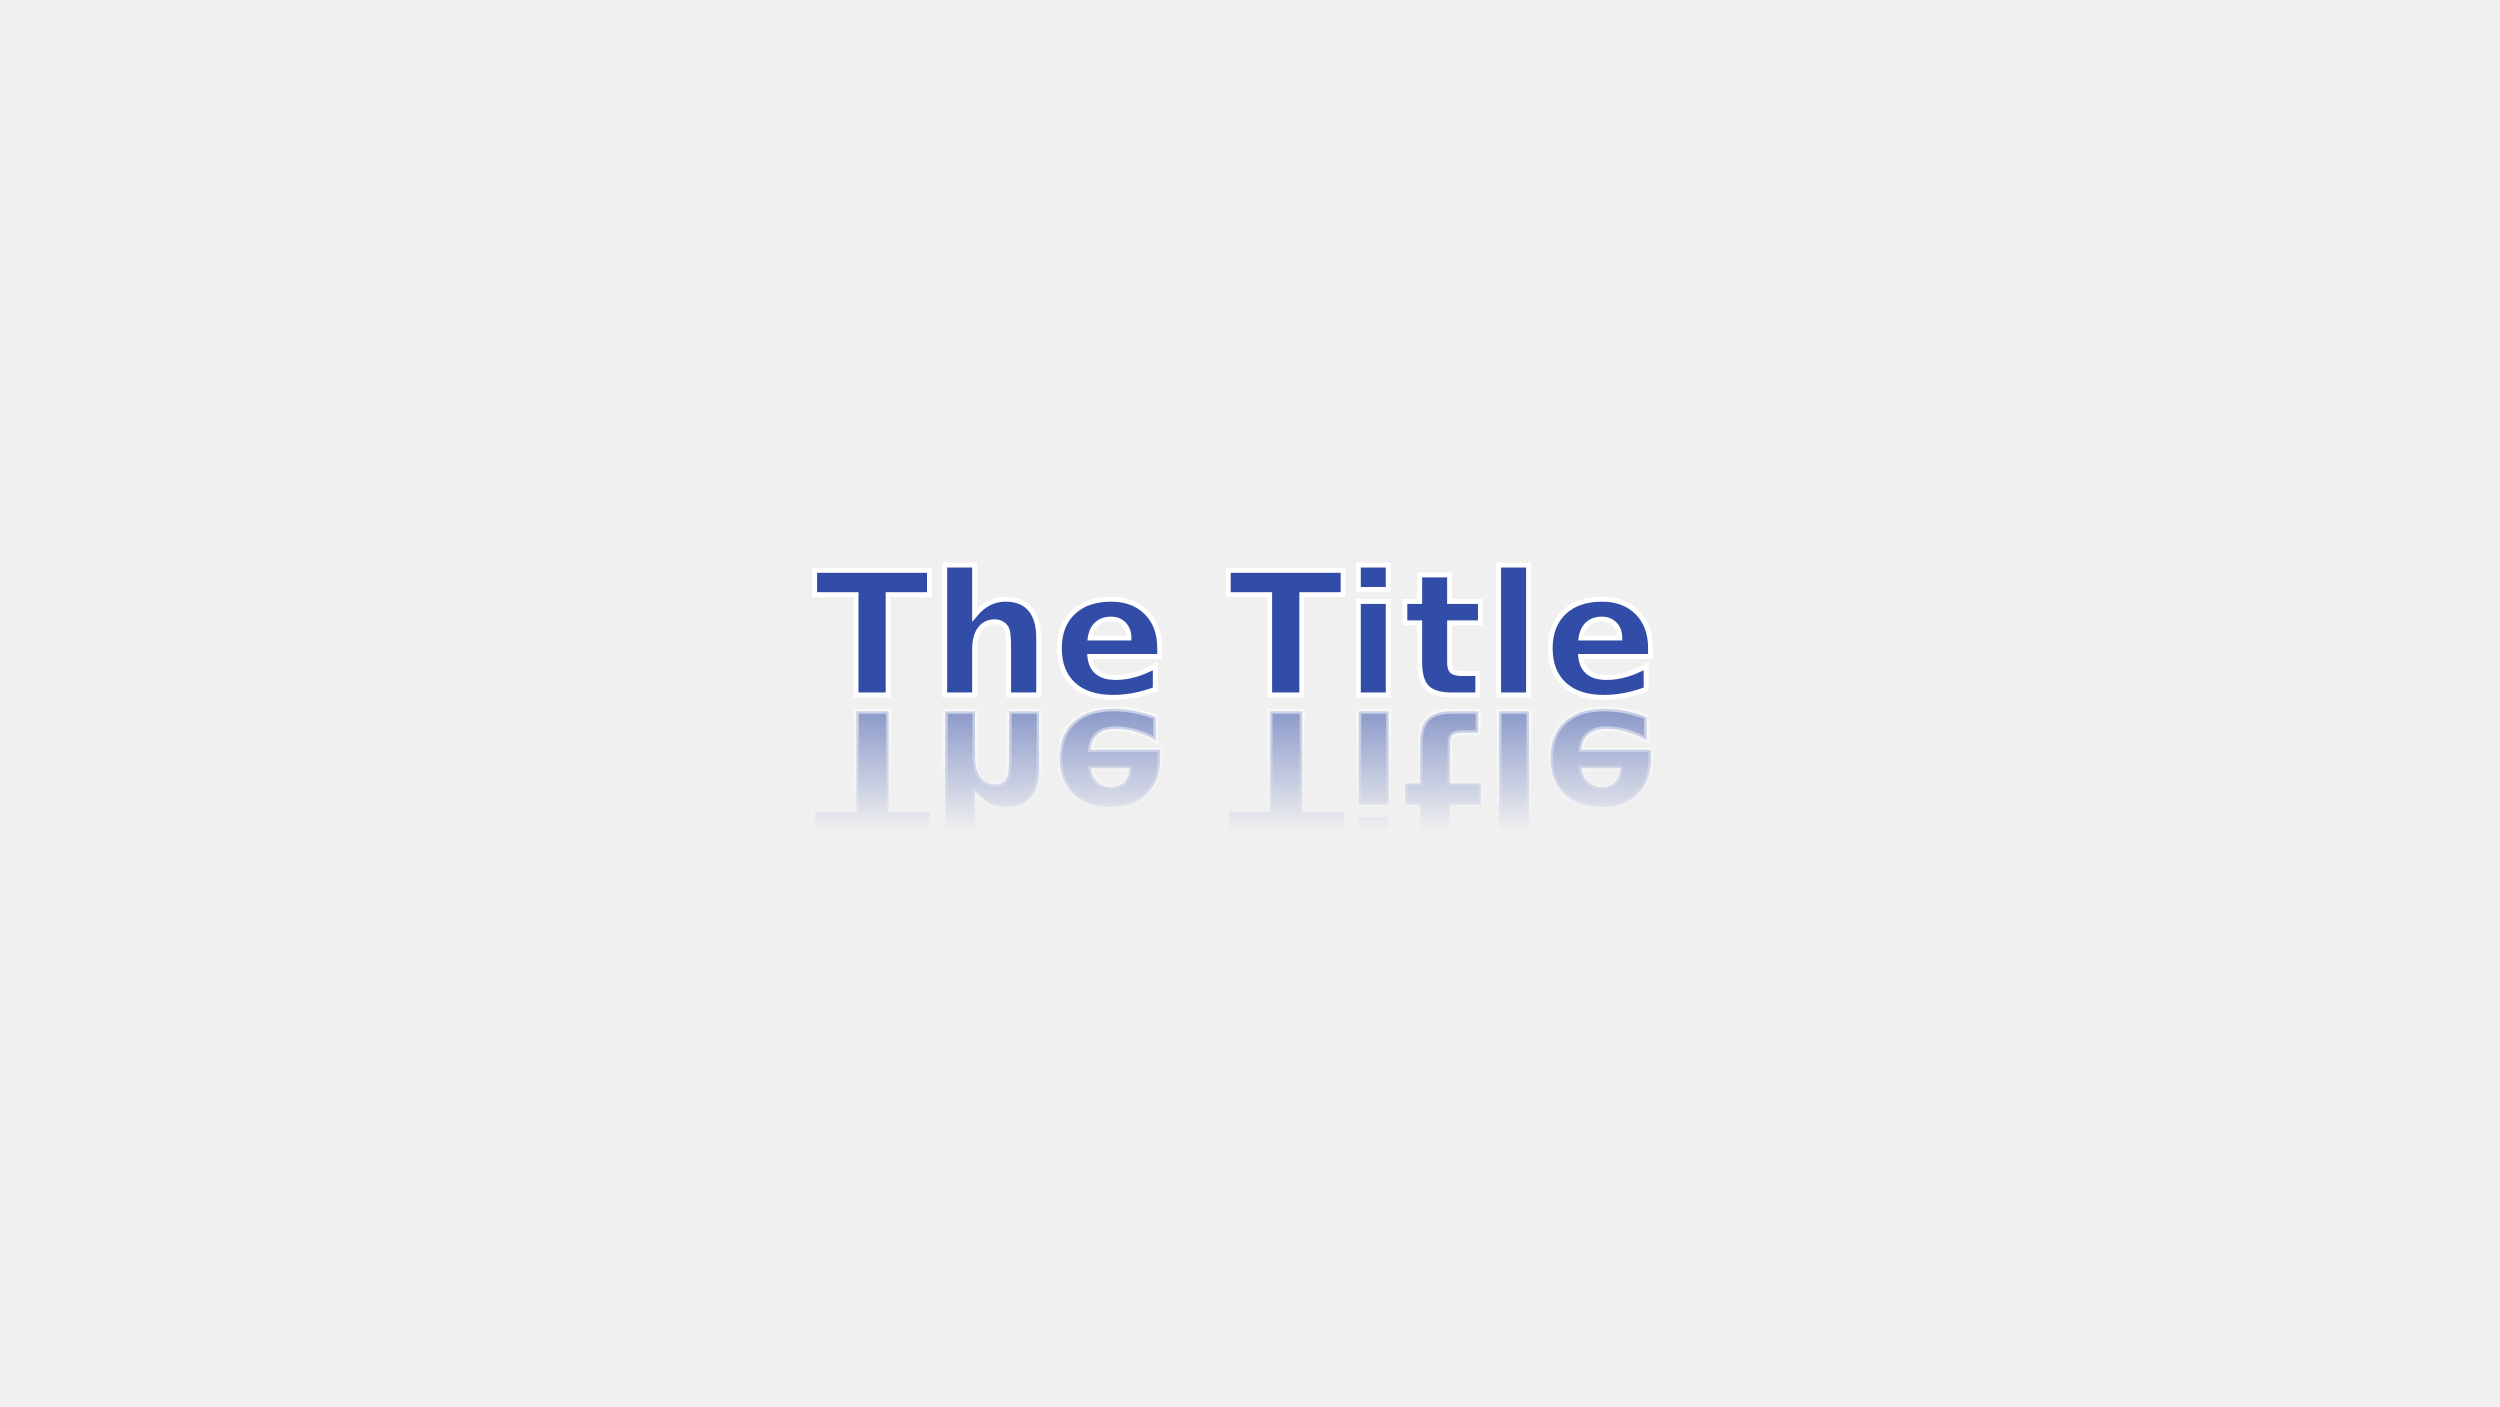
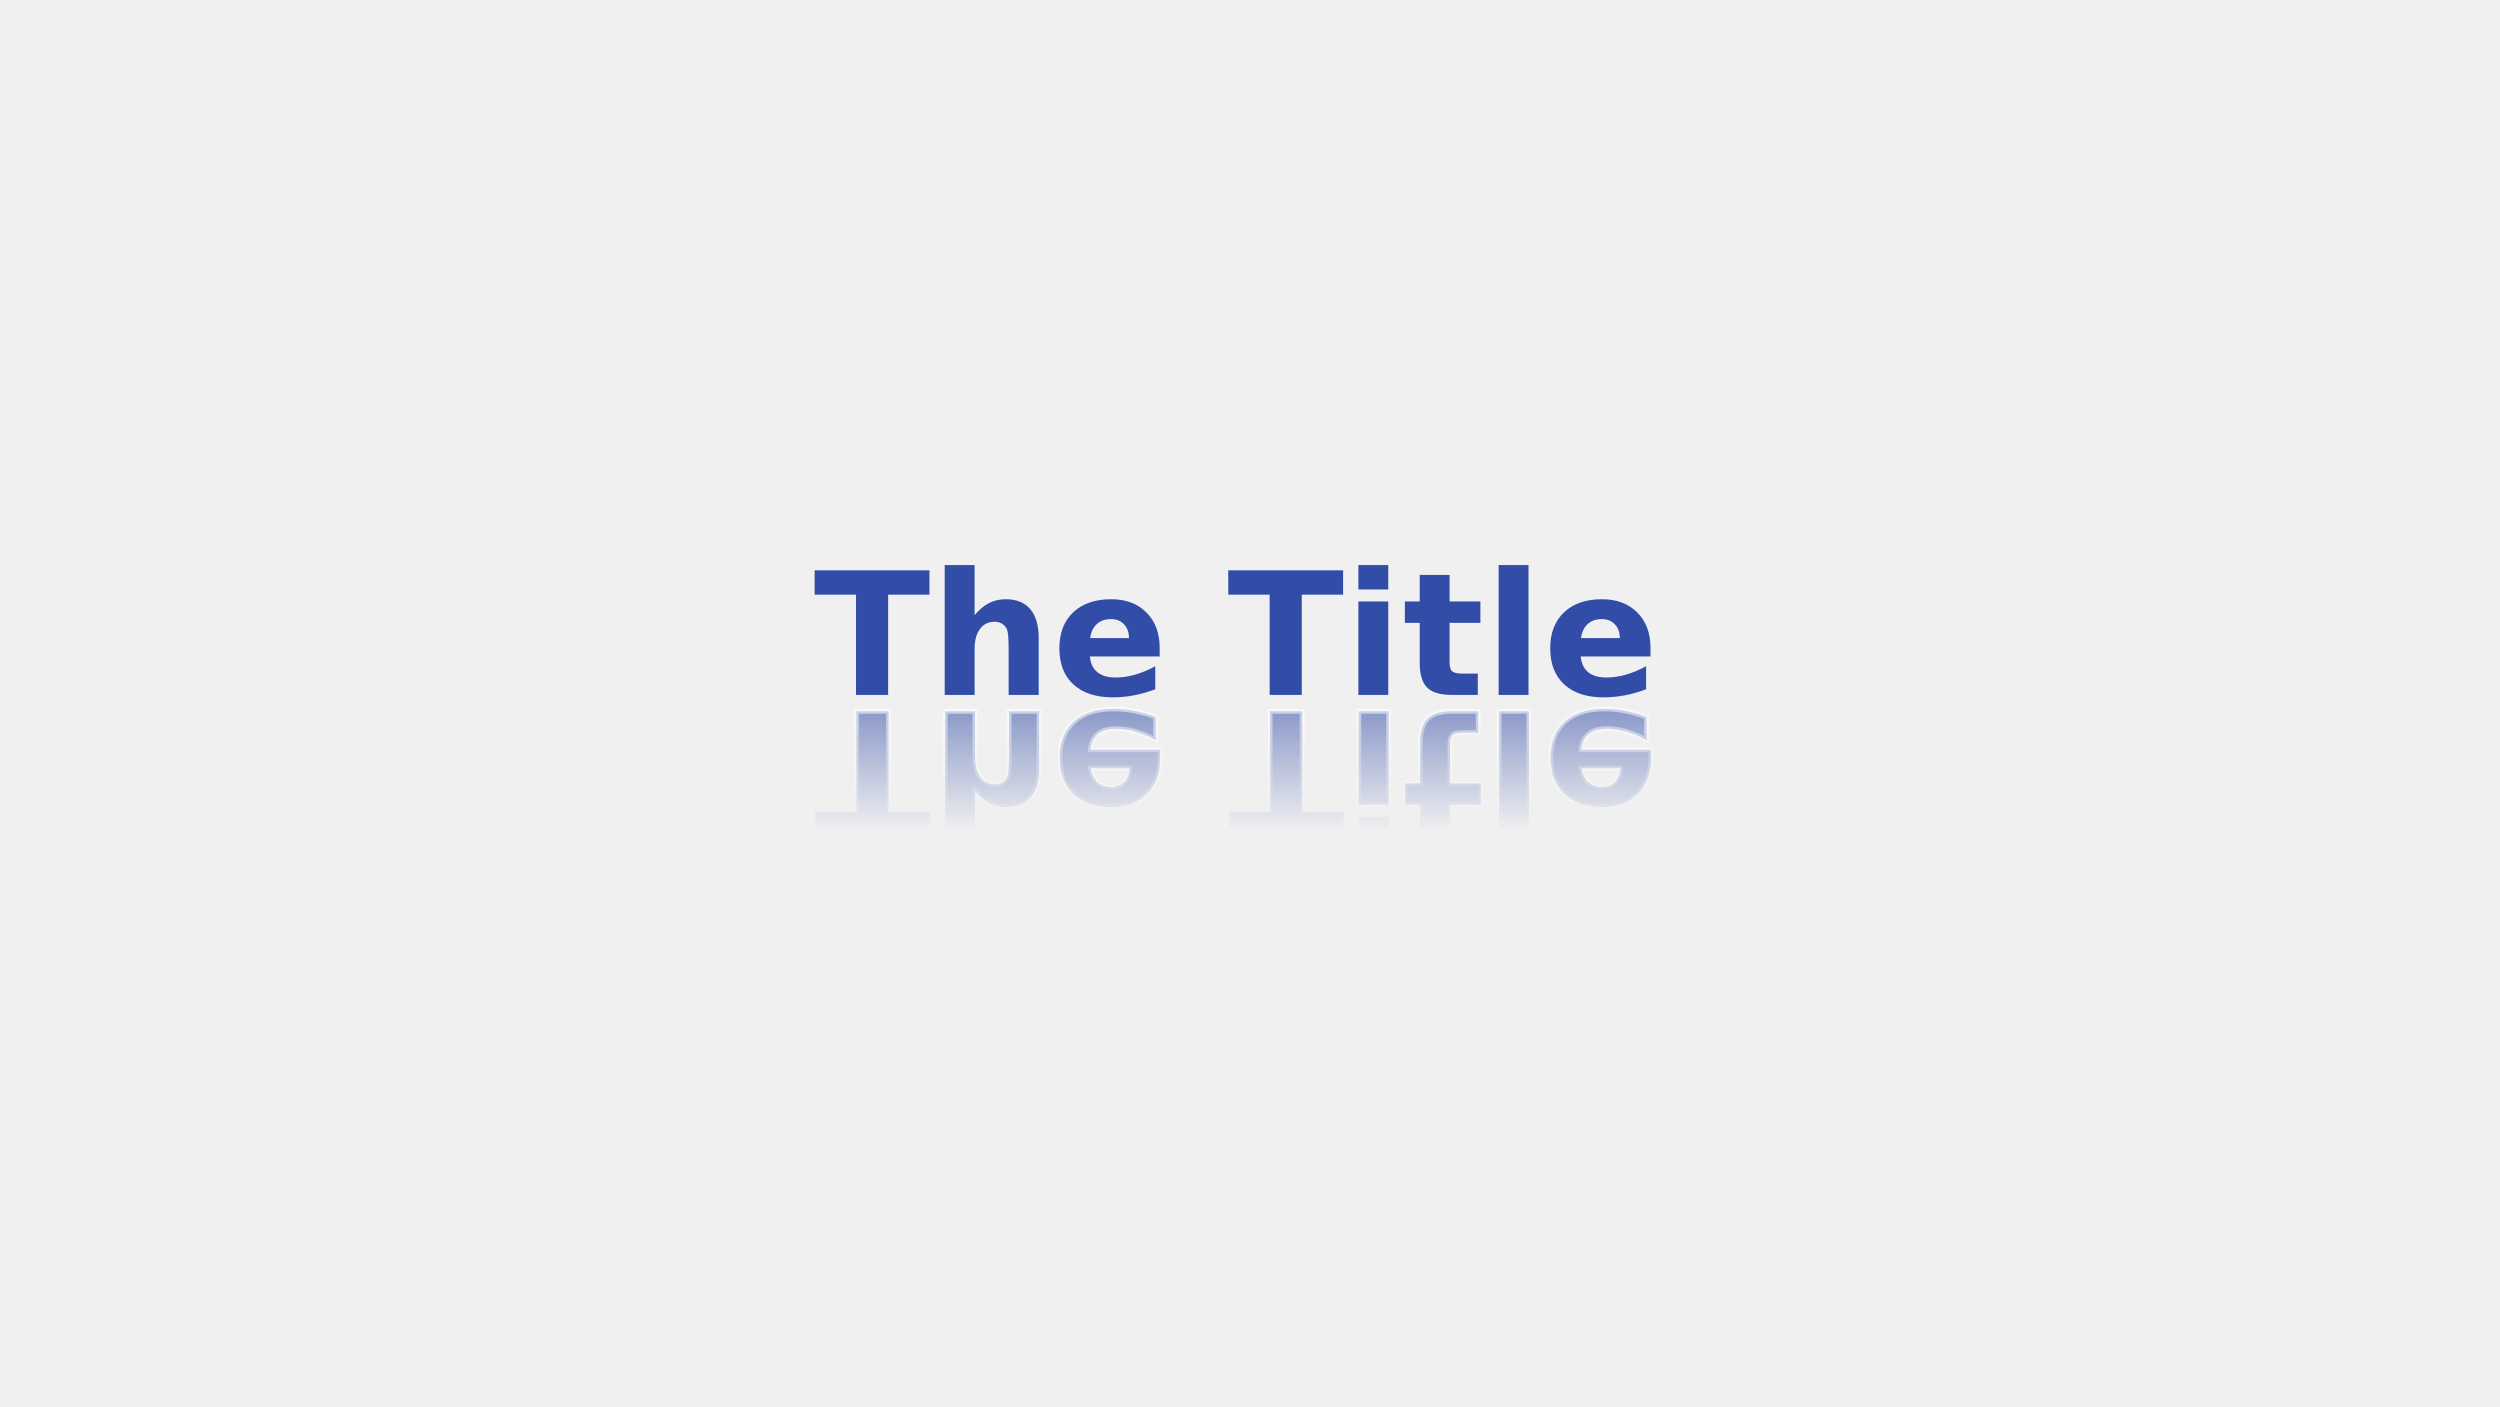
<svg xmlns="http://www.w3.org/2000/svg" xmlns:xlink="http://www.w3.org/1999/xlink" width="1920" height="1080" id="svg2383" version="1.0">
  <defs id="defs2385">
    <linearGradient id="linearGradient3182">
      <stop style="stop-color:#ffffff;stop-opacity:0.55" offset="0" id="stop3184" />
      <stop style="stop-color:#ffffff;stop-opacity:0;" offset="1" id="stop3186" />
    </linearGradient>
    <linearGradient id="linearGradient3174">
      <stop style="stop-color:#324da7;stop-opacity:0.55" offset="0" id="stop3176" />
      <stop style="stop-color:#324da7;stop-opacity:0;" offset="1" id="stop3178" />
    </linearGradient>
    <linearGradient id="linearGradient3190">
      <stop style="stop-color:#324da7;stop-opacity:1" offset="0" id="stop3192" />
      <stop style="stop-color:#324da7;stop-opacity:0;" offset="1" id="stop3194" />
    </linearGradient>
    <linearGradient id="linearGradient3267">
      <stop style="stop-color:#0000ff;stop-opacity:0" offset="0" id="stop3269" />
      <stop id="stop3275" offset="0.488" style="stop-color:#ffffff;stop-opacity:1" />
      <stop style="stop-color:#0000ff;stop-opacity:0;" offset="1" id="stop3271" />
    </linearGradient>
    <linearGradient xlink:href="#linearGradient3267" id="linearGradient3273" x1="333.266" y1="671.267" x2="1668.856" y2="671.267" gradientUnits="userSpaceOnUse" gradientTransform="matrix(0.4475832,0,0,1.159409,-317.7284,-354.2385)" />
    <linearGradient xlink:href="#linearGradient3267" id="linearGradient3463" gradientUnits="userSpaceOnUse" gradientTransform="matrix(0.4475832,0,0,1.159409,-317.7285,-255.9335)" x1="333.266" y1="671.267" x2="1668.856" y2="671.267" />
    <linearGradient xlink:href="#linearGradient3190" id="linearGradient3196" x1="1917.672" y1="542.599" x2="1622.826" y2="542.599" gradientUnits="userSpaceOnUse" gradientTransform="translate(-480.0017,0)" />
    <linearGradient xlink:href="#linearGradient3190" id="linearGradient3200" gradientUnits="userSpaceOnUse" x1="1917.672" y1="542.599" x2="1622.826" y2="542.599" gradientTransform="matrix(-1,0,0,1,1920.003,7.77e-2)" />
    <linearGradient xlink:href="#linearGradient3174" id="linearGradient3180" x1="513.012" y1="-540.846" x2="513.012" y2="-636.175" gradientUnits="userSpaceOnUse" />
    <linearGradient xlink:href="#linearGradient3182" id="linearGradient3188" x1="719.998" y1="-540.846" x2="719.998" y2="-631.51" gradientUnits="userSpaceOnUse" />
    <linearGradient xlink:href="#linearGradient3174" id="linearGradient3197" gradientUnits="userSpaceOnUse" x1="513.012" y1="-540.846" x2="513.012" y2="-636.175" />
    <linearGradient xlink:href="#linearGradient3182" id="linearGradient3199" gradientUnits="userSpaceOnUse" x1="719.998" y1="-540.846" x2="719.998" y2="-631.51" />
    <linearGradient xlink:href="#linearGradient3174" id="linearGradient3014" gradientUnits="userSpaceOnUse" x1="513.012" y1="-540.846" x2="513.012" y2="-636.175" gradientTransform="translate(-645.904,0)" />
    <linearGradient xlink:href="#linearGradient3182" id="linearGradient3016" gradientUnits="userSpaceOnUse" x1="719.998" y1="-540.846" x2="719.998" y2="-631.51" gradientTransform="translate(-645.904,0)" />
    <linearGradient xlink:href="#linearGradient3174" id="linearGradient3022" gradientUnits="userSpaceOnUse" gradientTransform="translate(-322.6316,0)" x1="513.012" y1="-540.846" x2="513.012" y2="-636.175" />
    <linearGradient xlink:href="#linearGradient3182" id="linearGradient3024" gradientUnits="userSpaceOnUse" gradientTransform="translate(-322.6316,0)" x1="719.998" y1="-540.846" x2="719.998" y2="-631.51" />
  </defs>
  <g id="layer1" transform="translate(1.9328e-3,0)">
    <rect style="opacity:0;fill:#e0e7ff;fill-opacity:1;stroke:none;stroke-width:1;stroke-miterlimit:4;stroke-dasharray:none;stroke-opacity:1" id="rect3160" width="1920" height="1080.005" x="-0.002" y="-0.005" rx="0" ry="0" />
    <g id="g3190" transform="translate(240,1.705322)">
-       <text id="text2395" y="532.004" x="722.818" style="font-style:normal;font-variant:normal;font-weight:normal;font-stretch:normal;line-height:0%;font-family:'Bitstream Vera Sans';-inkscape-font-specification:'Bitstream Vera Sans';text-align:center;writing-mode:lr-tb;text-anchor:middle;fill:#324da7;fill-opacity:1;stroke:#ffffff;stroke-width:3.75;stroke-linecap:butt;stroke-linejoin:miter;stroke-miterlimit:4;stroke-dasharray:none;stroke-dashoffset:0;stroke-opacity:1" xml:space="preserve">
-         <tspan style="font-style:normal;font-variant:normal;font-weight:bold;font-stretch:normal;font-size:131.251px;line-height:125%;font-family:'Bitstream Vera Sans';-inkscape-font-specification:'Bitstream Vera Sans Bold';text-align:center;writing-mode:lr-tb;text-anchor:middle;fill:#324da7;fill-opacity:1;stroke:#ffffff;stroke-width:3.75;stroke-miterlimit:4;stroke-dasharray:none;stroke-opacity:1" y="532.004" x="722.818" id="tspan2397">The Title</tspan>
+       <text id="text2395" y="532.004" x="722.818" style="font-style:normal;font-variant:normal;font-weight:normal;font-stretch:normal;line-height:0%;font-family:'Bitstream Vera Sans';-inkscape-font-specification:'Bitstream Vera Sans';text-align:center;writing-mode:lr-tb;text-anchor:middle;fill:#324da7;fill-opacity:1;stroke:none;stroke-width:3.75;stroke-linecap:butt;stroke-linejoin:miter;stroke-miterlimit:4;stroke-dasharray:none;stroke-dashoffset:0;stroke-opacity:1" xml:space="preserve">
+         <tspan style="font-style:normal;font-variant:normal;font-weight:bold;font-stretch:normal;font-size:131.251px;line-height:125%;font-family:'Bitstream Vera Sans';-inkscape-font-specification:'Bitstream Vera Sans Bold';text-align:center;writing-mode:lr-tb;text-anchor:middle;fill:#324da7;fill-opacity:1;stroke:none;stroke-width:3.75;stroke-miterlimit:4;stroke-dasharray:none;stroke-opacity:1" y="532.004" x="722.818" id="tspan2397">The Title</tspan>
      </text>
      <text transform="scale(1,-1)" id="text2400" y="-544.58" x="723.138" style="font-style:normal;font-variant:normal;font-weight:normal;font-stretch:normal;line-height:0%;font-family:'Bitstream Vera Sans';-inkscape-font-specification:'Bitstream Vera Sans';text-align:center;writing-mode:lr-tb;text-anchor:middle;fill:url(#linearGradient3022);fill-opacity:1;stroke:url(#linearGradient3024);stroke-width:3.75;stroke-linecap:butt;stroke-linejoin:miter;stroke-miterlimit:4;stroke-dasharray:none;stroke-dashoffset:0;stroke-opacity:1" xml:space="preserve">
        <tspan style="font-style:normal;font-variant:normal;font-weight:bold;font-stretch:normal;font-size:131.251px;line-height:125%;font-family:'Bitstream Vera Sans';-inkscape-font-specification:'Bitstream Vera Sans Bold';text-align:center;writing-mode:lr-tb;text-anchor:middle;fill:url(#linearGradient3022);fill-opacity:1;stroke:url(#linearGradient3024);stroke-width:3.75;stroke-miterlimit:4;stroke-dasharray:none;stroke-opacity:1" y="-544.58" x="723.138" id="tspan2402">The Title</tspan>
      </text>
    </g>
  </g>
</svg>
